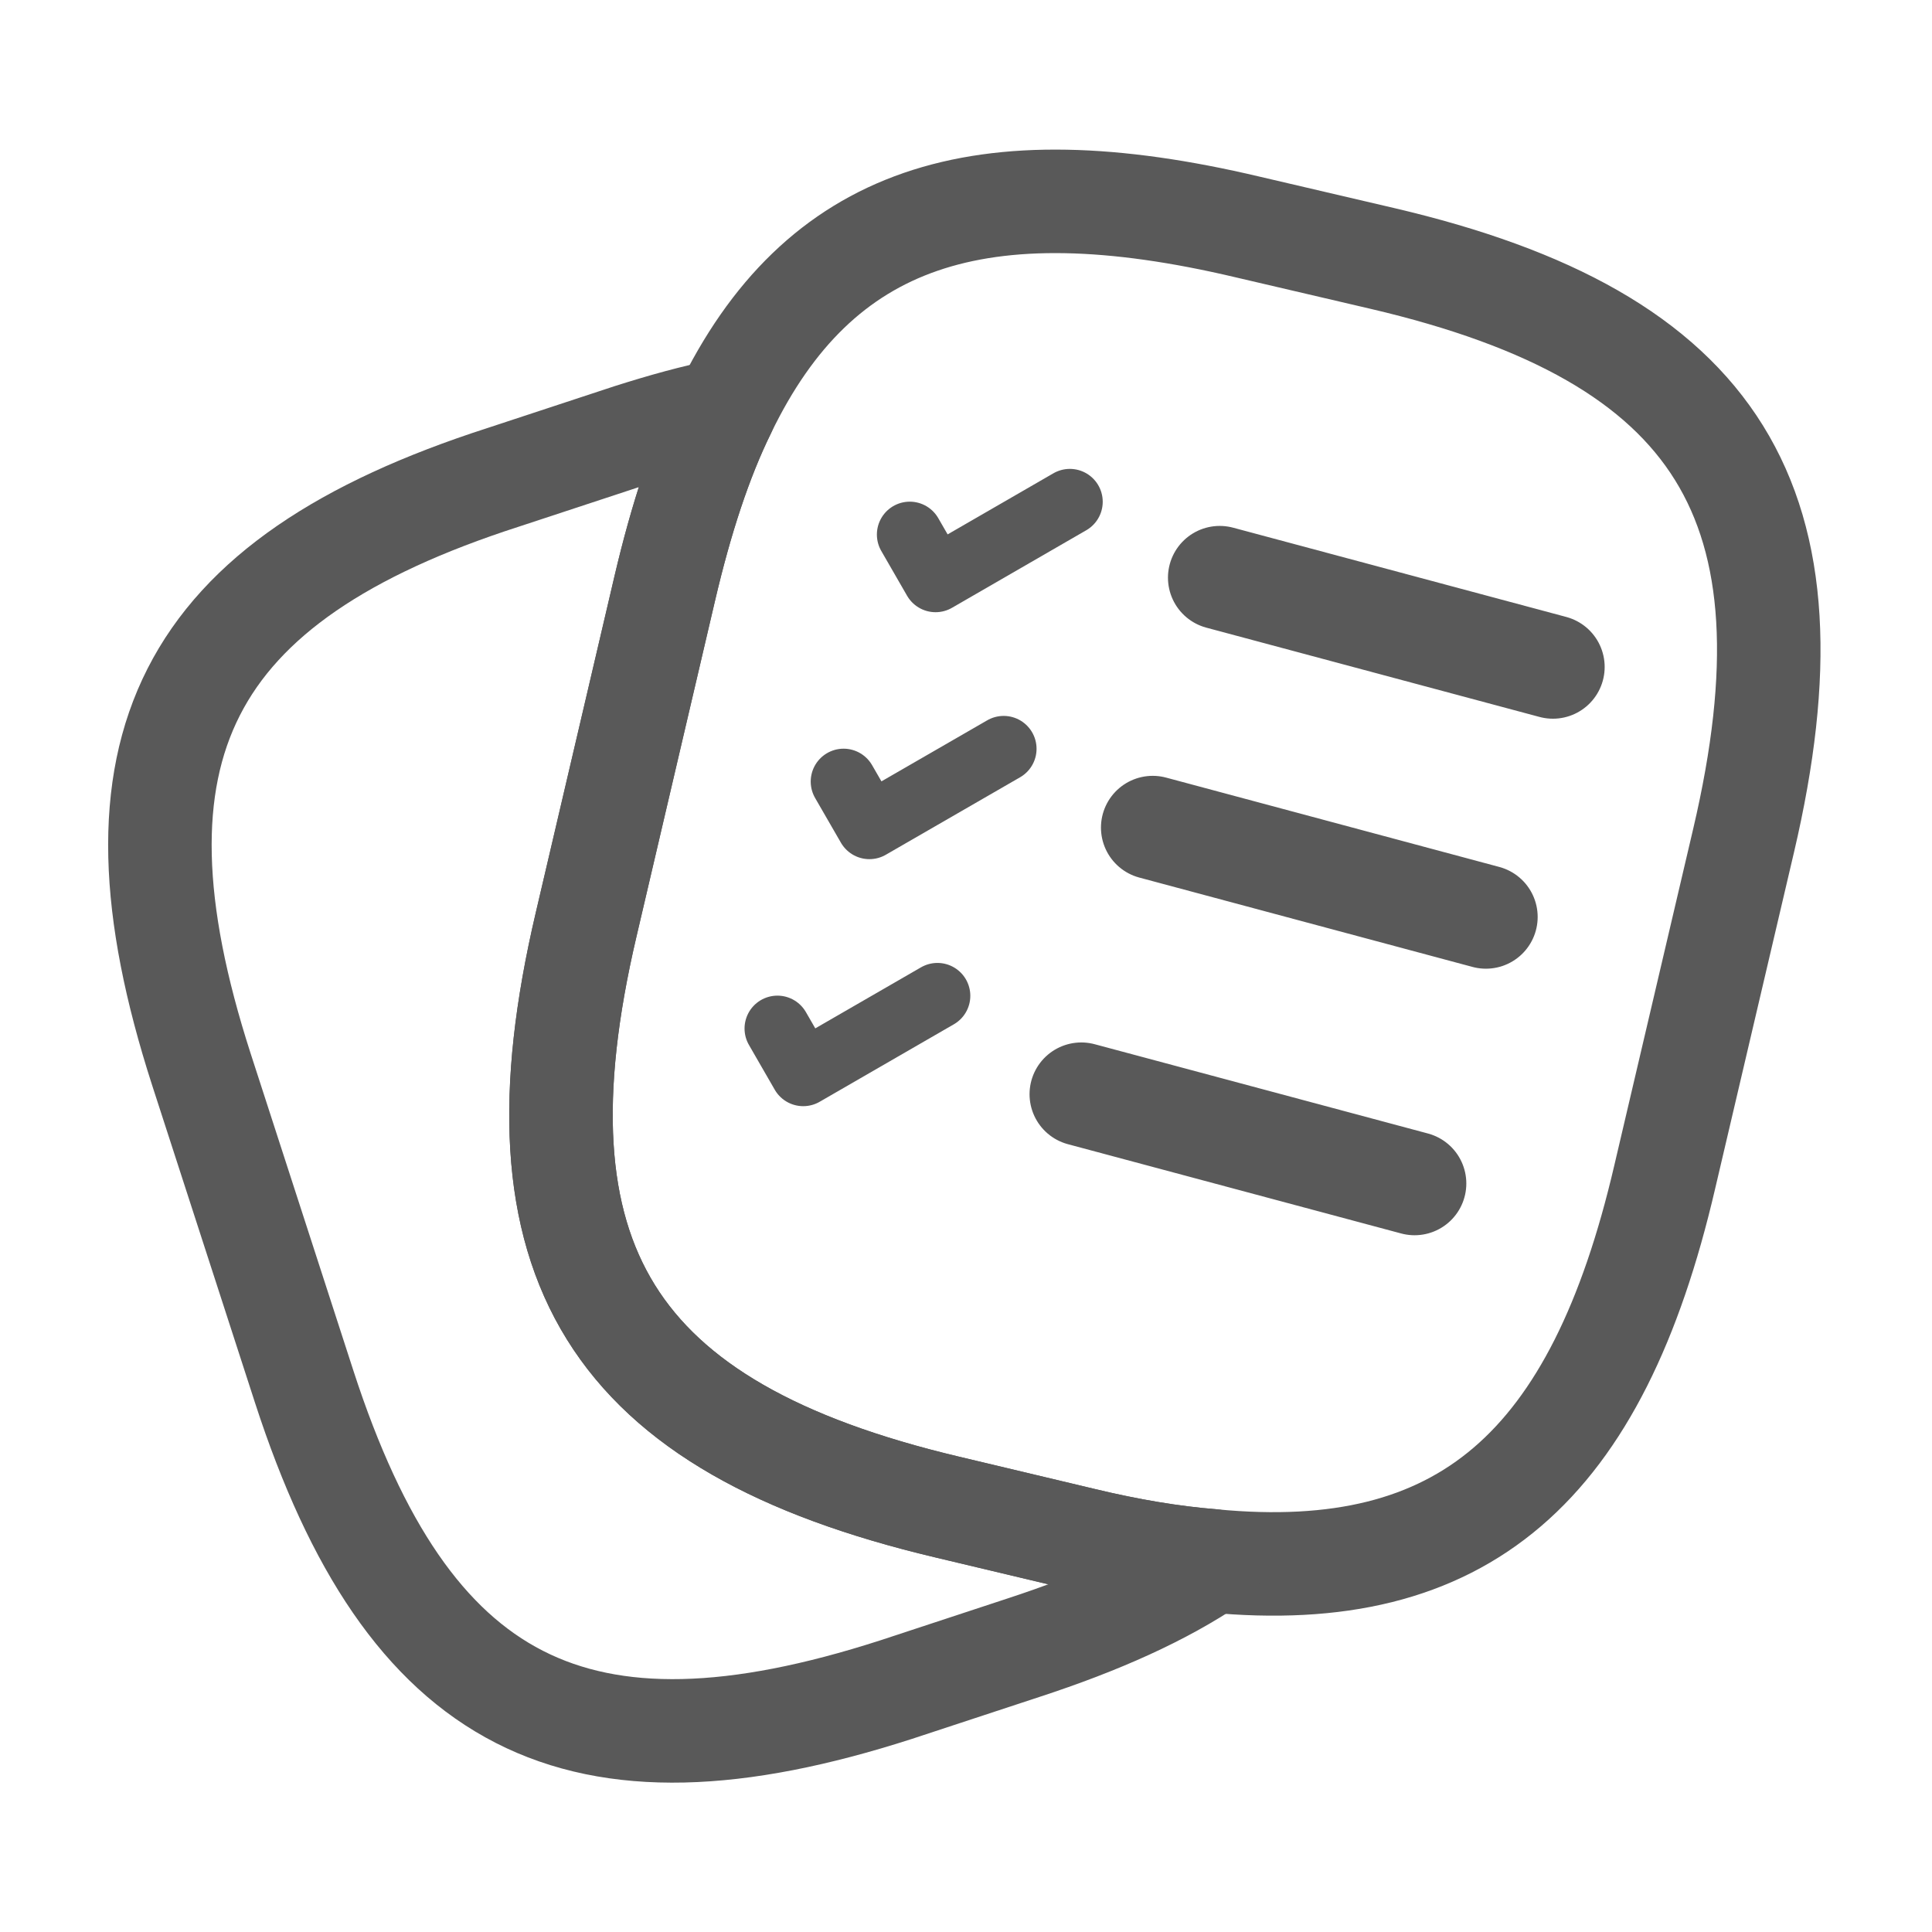
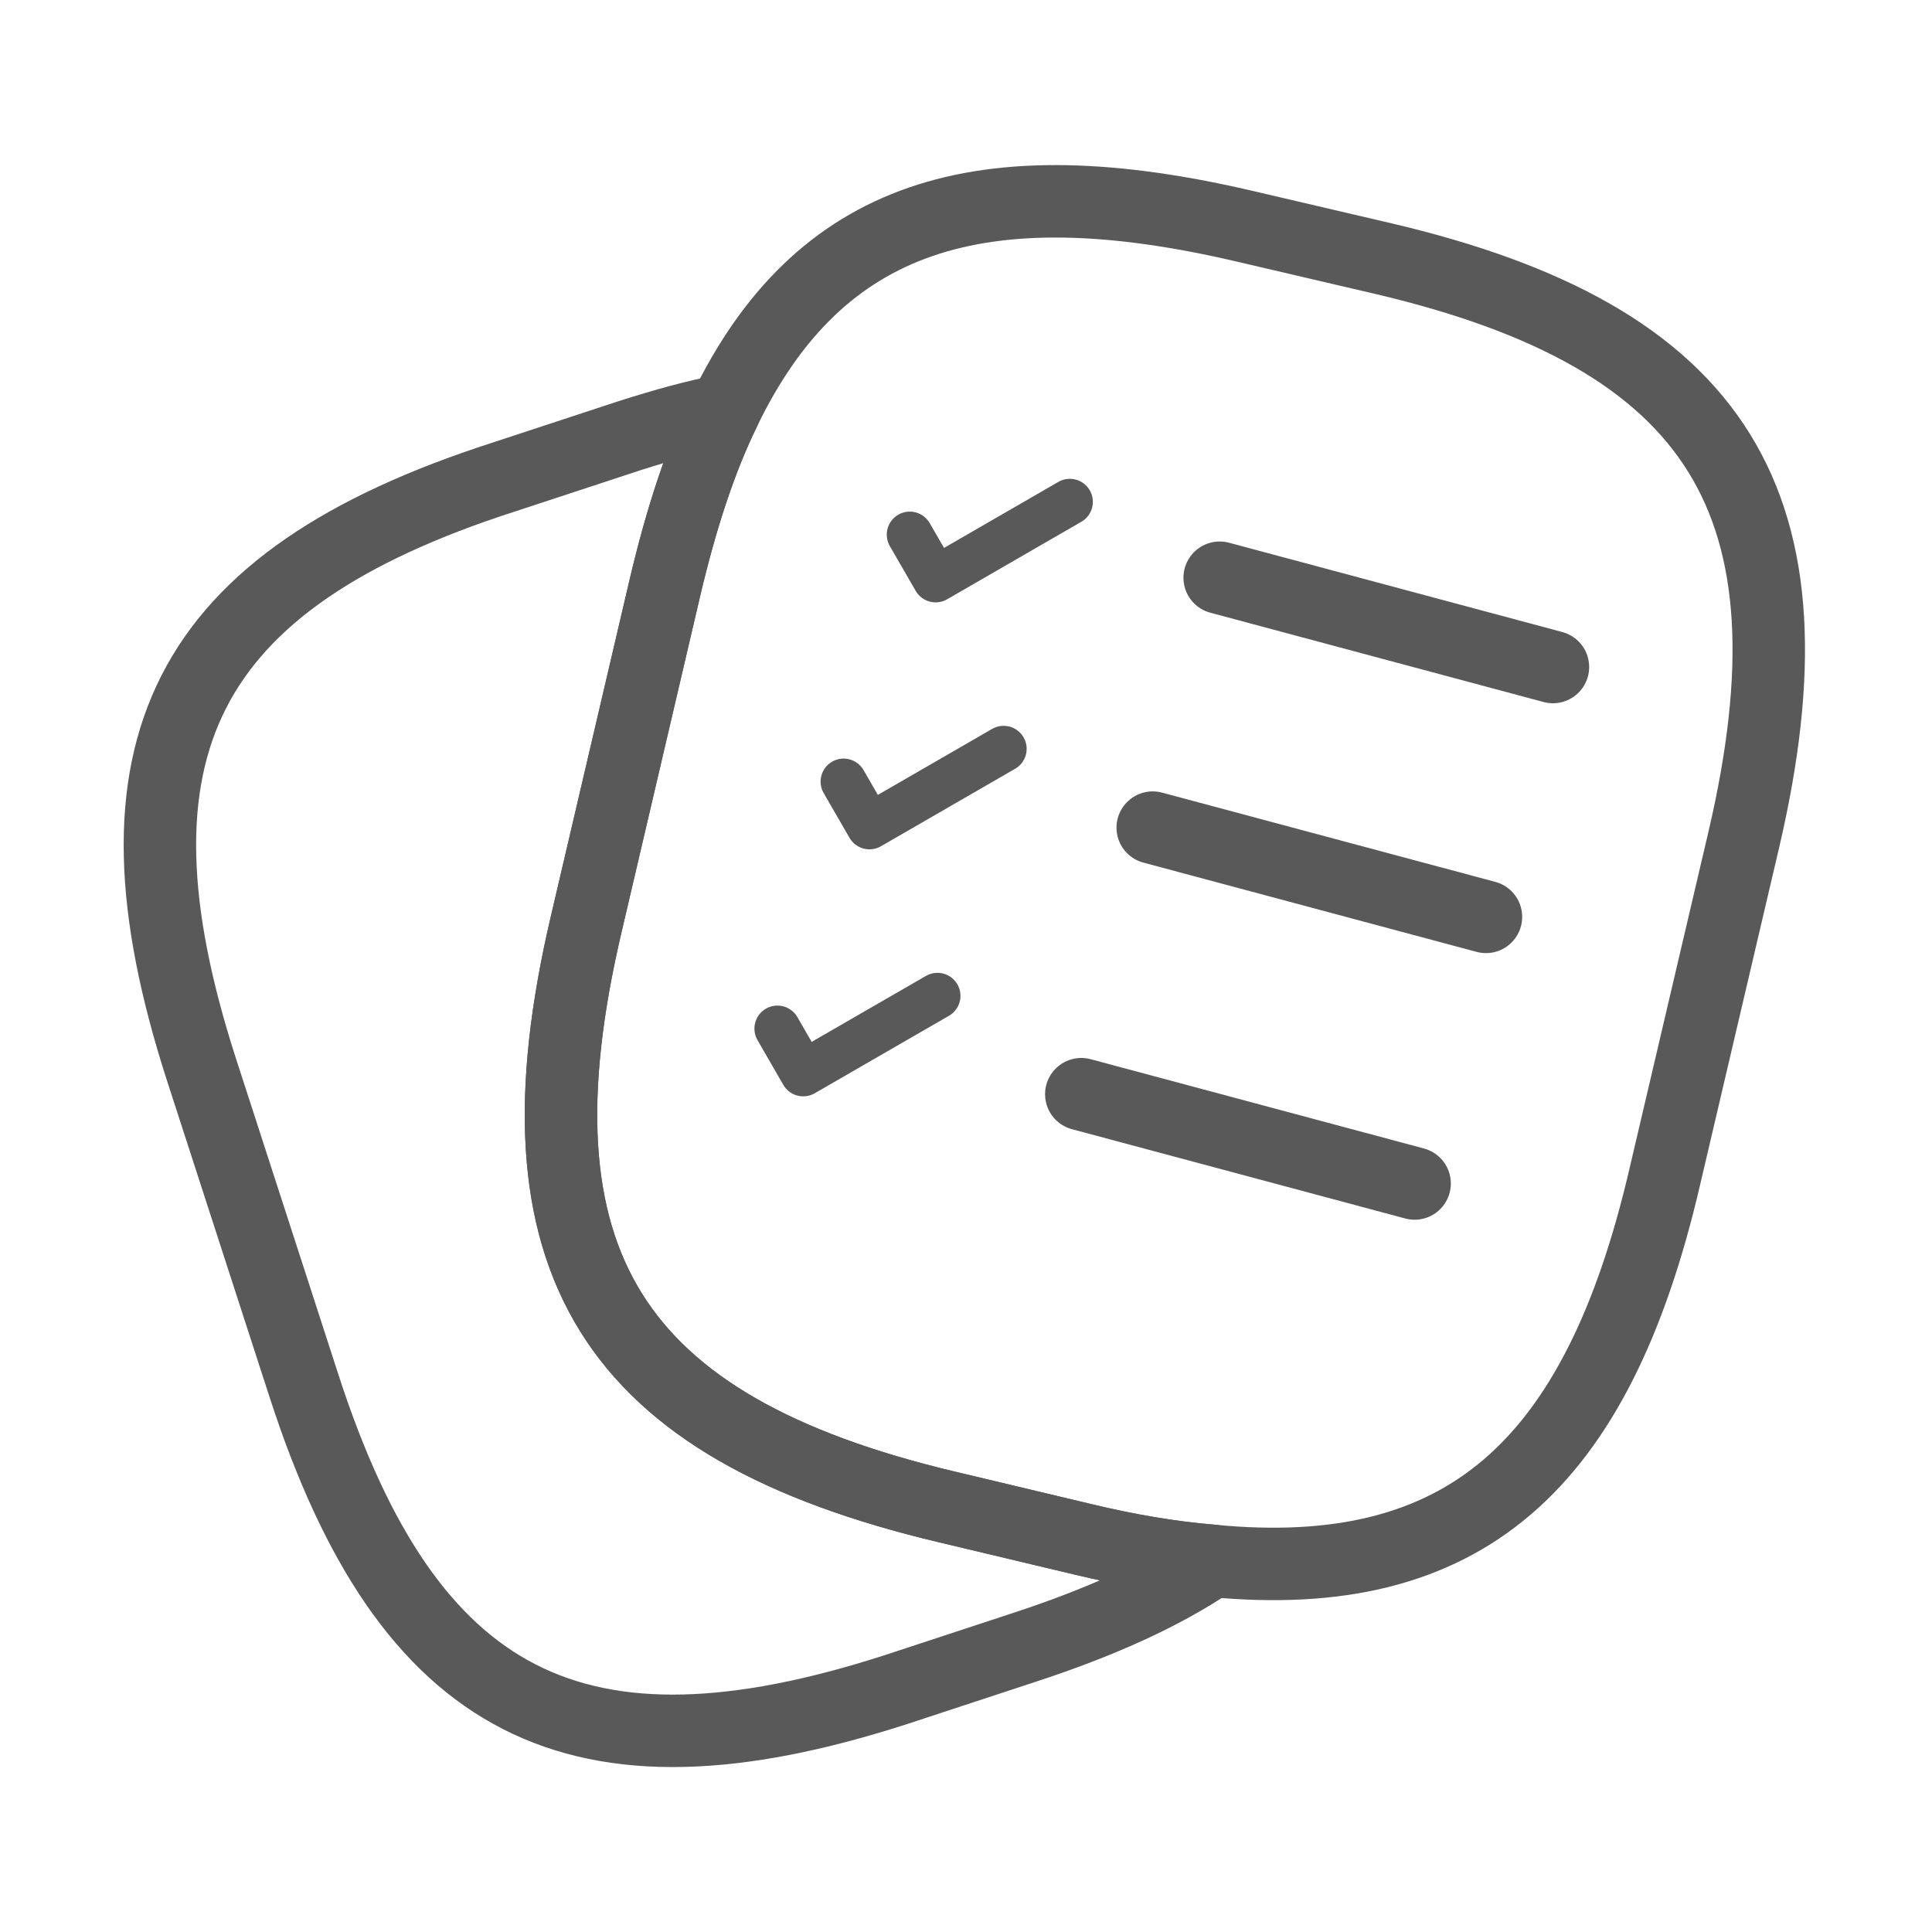
- <svg xmlns="http://www.w3.org/2000/svg" width="28" height="28" viewBox="0 0 28 28" fill="none">
-   <path d="M25.27 12.18L24.127 17.056C23.147 21.268 21.21 22.971 17.57 22.621C16.987 22.575 16.357 22.47 15.68 22.306L13.72 21.84C8.855 20.685 7.35 18.281 8.493 13.405L9.637 8.516C9.87 7.525 10.15 6.661 10.5 5.95C11.865 3.126 14.187 2.368 18.083 3.29L20.032 3.745C24.92 4.888 26.413 7.303 25.27 12.18Z" stroke="#595959" stroke-width="1.5" stroke-linecap="round" stroke-linejoin="round" />
-   <path d="M17.57 22.621C16.847 23.111 15.937 23.519 14.829 23.881L12.985 24.488C8.354 25.981 5.915 24.733 4.41 20.101L2.917 15.493C1.424 10.861 2.66 8.411 7.292 6.918L9.135 6.311C9.614 6.159 10.069 6.031 10.5 5.949C10.15 6.661 9.87 7.524 9.637 8.516L8.494 13.404C7.35 18.281 8.855 20.684 13.72 21.839L15.68 22.306C16.357 22.469 16.987 22.574 17.57 22.621Z" stroke="#595959" stroke-width="1.5" stroke-linecap="round" stroke-linejoin="round" />
-   <path d="M17.677 8.372L22.506 9.666" stroke="#595959" stroke-width="1.5" stroke-linecap="round" stroke-linejoin="round" />
-   <path d="M16.706 11.994L21.535 13.289" stroke="#595959" stroke-width="1.5" stroke-linecap="round" stroke-linejoin="round" />
-   <path d="M15.671 15.858C17.745 16.414 20.501 17.152 20.501 17.152" stroke="#595959" stroke-width="1.5" stroke-linecap="round" stroke-linejoin="round" />
-   <path d="M13.185 7.747L13.559 8.396L15.505 7.272M12.226 11.327L12.6 11.975L14.546 10.852M11.267 14.906L11.641 15.555L13.586 14.432" stroke="#595959" stroke-width="0.953" stroke-linecap="round" stroke-linejoin="round" />
+ <svg xmlns="http://www.w3.org/2000/svg" width="40" height="40" viewBox="0 0 40 40" fill="none">
+   <path d="M36.1 17.399L34.467 24.366C33.067 30.382 30.3 32.816 25.1 32.316C24.267 32.249 23.367 32.099 22.4 31.866L19.6 31.199C12.65 29.549 10.5 26.116 12.133 19.149L13.767 12.165C14.1 10.749 14.5 9.516 15 8.499C16.95 4.466 20.267 3.382 25.833 4.699L28.617 5.349C35.6 6.982 37.733 10.432 36.1 17.399Z" stroke="#595959" stroke-width="1.5" stroke-linecap="round" stroke-linejoin="round" />
+   <path d="M25.101 32.315C24.067 33.015 22.767 33.598 21.184 34.115L18.551 34.981C11.934 37.115 8.451 35.331 6.301 28.715L4.167 22.131C2.034 15.515 3.801 12.015 10.417 9.881L13.051 9.015C13.734 8.798 14.384 8.615 15.001 8.498C14.501 9.515 14.101 10.748 13.767 12.165L12.134 19.148C10.501 26.115 12.651 29.548 19.601 31.198L22.401 31.865C23.367 32.098 24.267 32.248 25.101 32.315Z" stroke="#595959" stroke-width="1.5" stroke-linecap="round" stroke-linejoin="round" />
+   <path d="M25.252 11.961L32.152 13.81" stroke="#595959" stroke-width="1.5" stroke-linecap="round" stroke-linejoin="round" />
+   <path d="M23.866 17.135L30.765 18.983" stroke="#595959" stroke-width="1.5" stroke-linecap="round" stroke-linejoin="round" />
+   <path d="M22.387 22.654C25.35 23.448 29.288 24.503 29.288 24.503" stroke="#595959" stroke-width="1.5" stroke-linecap="round" stroke-linejoin="round" />
+   <path d="M18.836 11.069L19.371 11.995L22.15 10.39M17.466 16.182L18.001 17.108L20.779 15.504M16.096 21.296L16.63 22.222L19.409 20.618" stroke="#595959" stroke-width="0.953" stroke-linecap="round" stroke-linejoin="round" />
</svg>
